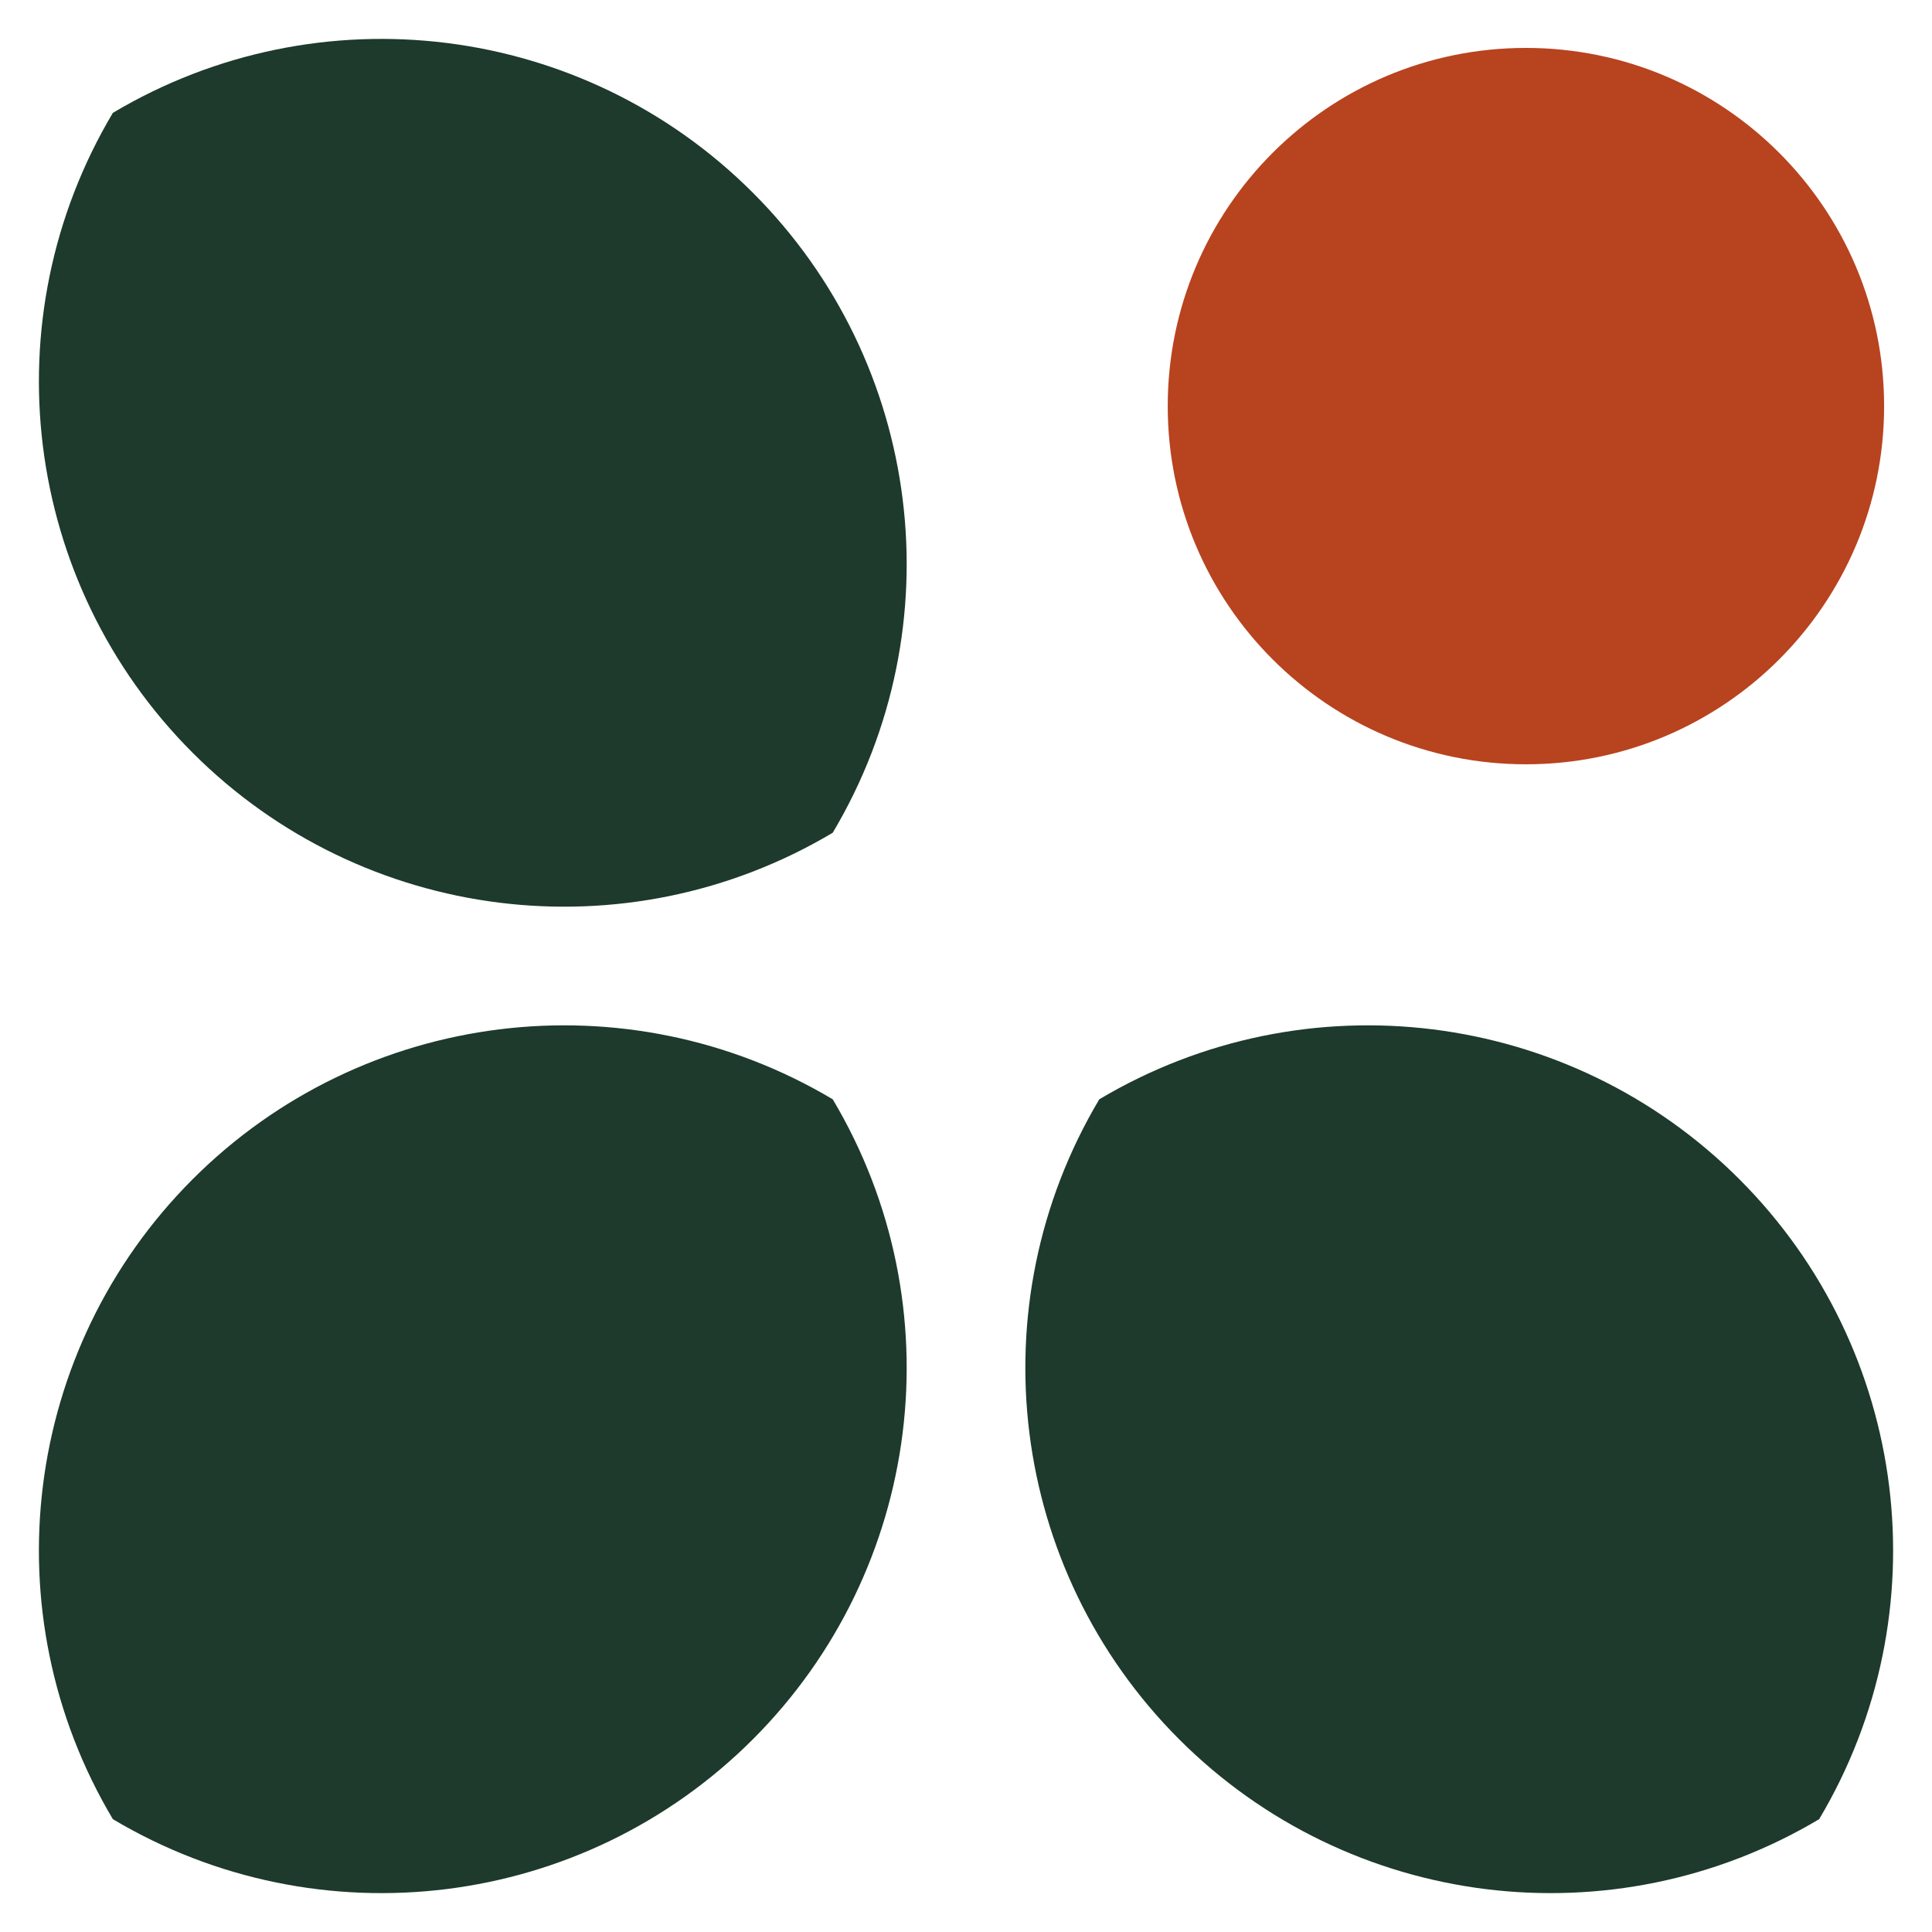
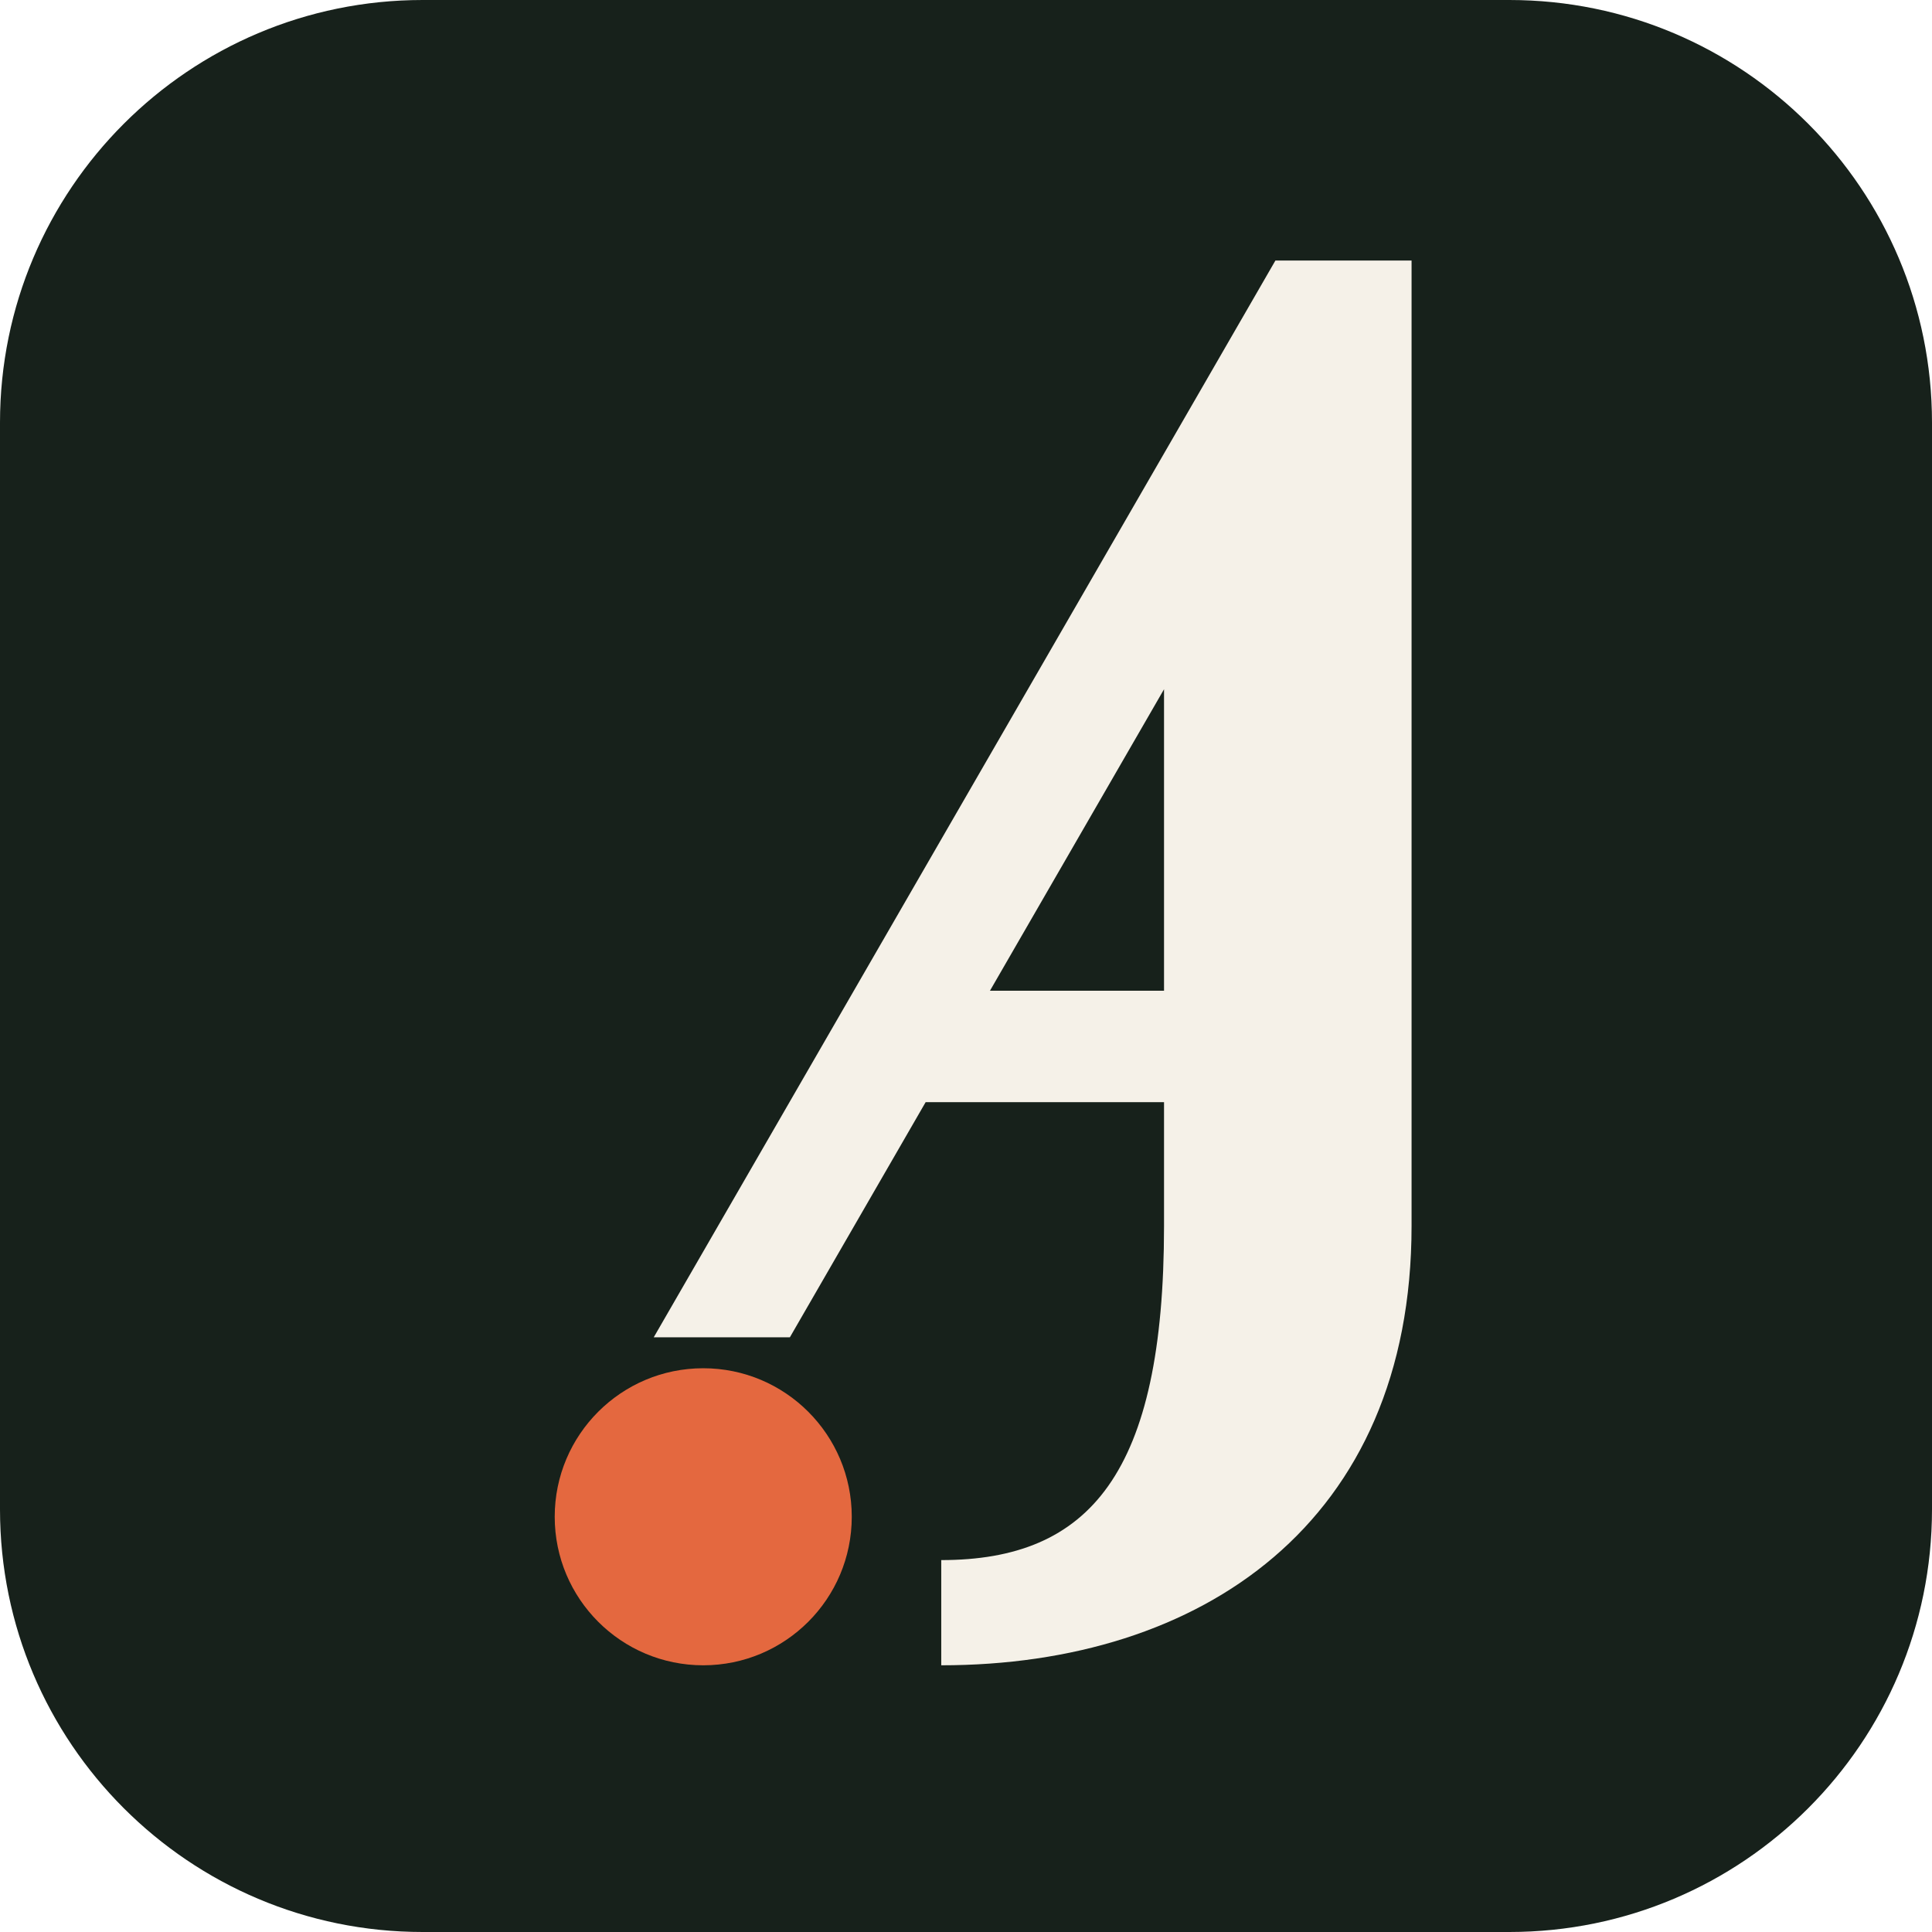
- <svg xmlns="http://www.w3.org/2000/svg" viewBox="0 0 256 256" width="256" height="256">
-   <g transform="translate(-31.87 -31.87) scale(1.249)">
-     <path fill="#1D3A2C" d="M142.14 142.14A55.71 55.71 0 0 1 218.51 218.51A55.71 55.71 0 0 1 142.14 142.14ZM113.86 142.14A55.71 55.71 0 0 1 37.49 218.51A55.71 55.71 0 0 1 113.86 142.14ZM113.86 113.86A55.71 55.71 0 0 1 37.49 37.49A55.71 55.71 0 0 1 113.86 113.86Z" />
-     <circle fill="#B8431F" cx="187.40" cy="68.60" r="38" />
+ <svg xmlns="http://www.w3.org/2000/svg" viewBox="0 0 256 256" role="img">
+   <rect width="256" height="256" rx="56" fill="#17211B" />
+   <g transform="translate(25.5 21.4) scale(0.82)">
+     <path fill="#F5F1E8" d="M197 16V172C197 220 163 243 121 243V226C145 226 157 212 157 172V152H118.48L96.54 190H74.54L157 47.18L175 16H197ZM128.87 134H157V85.28L128.87 134Z" />
+     <circle cx="82.54" cy="219" r="24" fill="#E4683F" />
  </g>
</svg>
